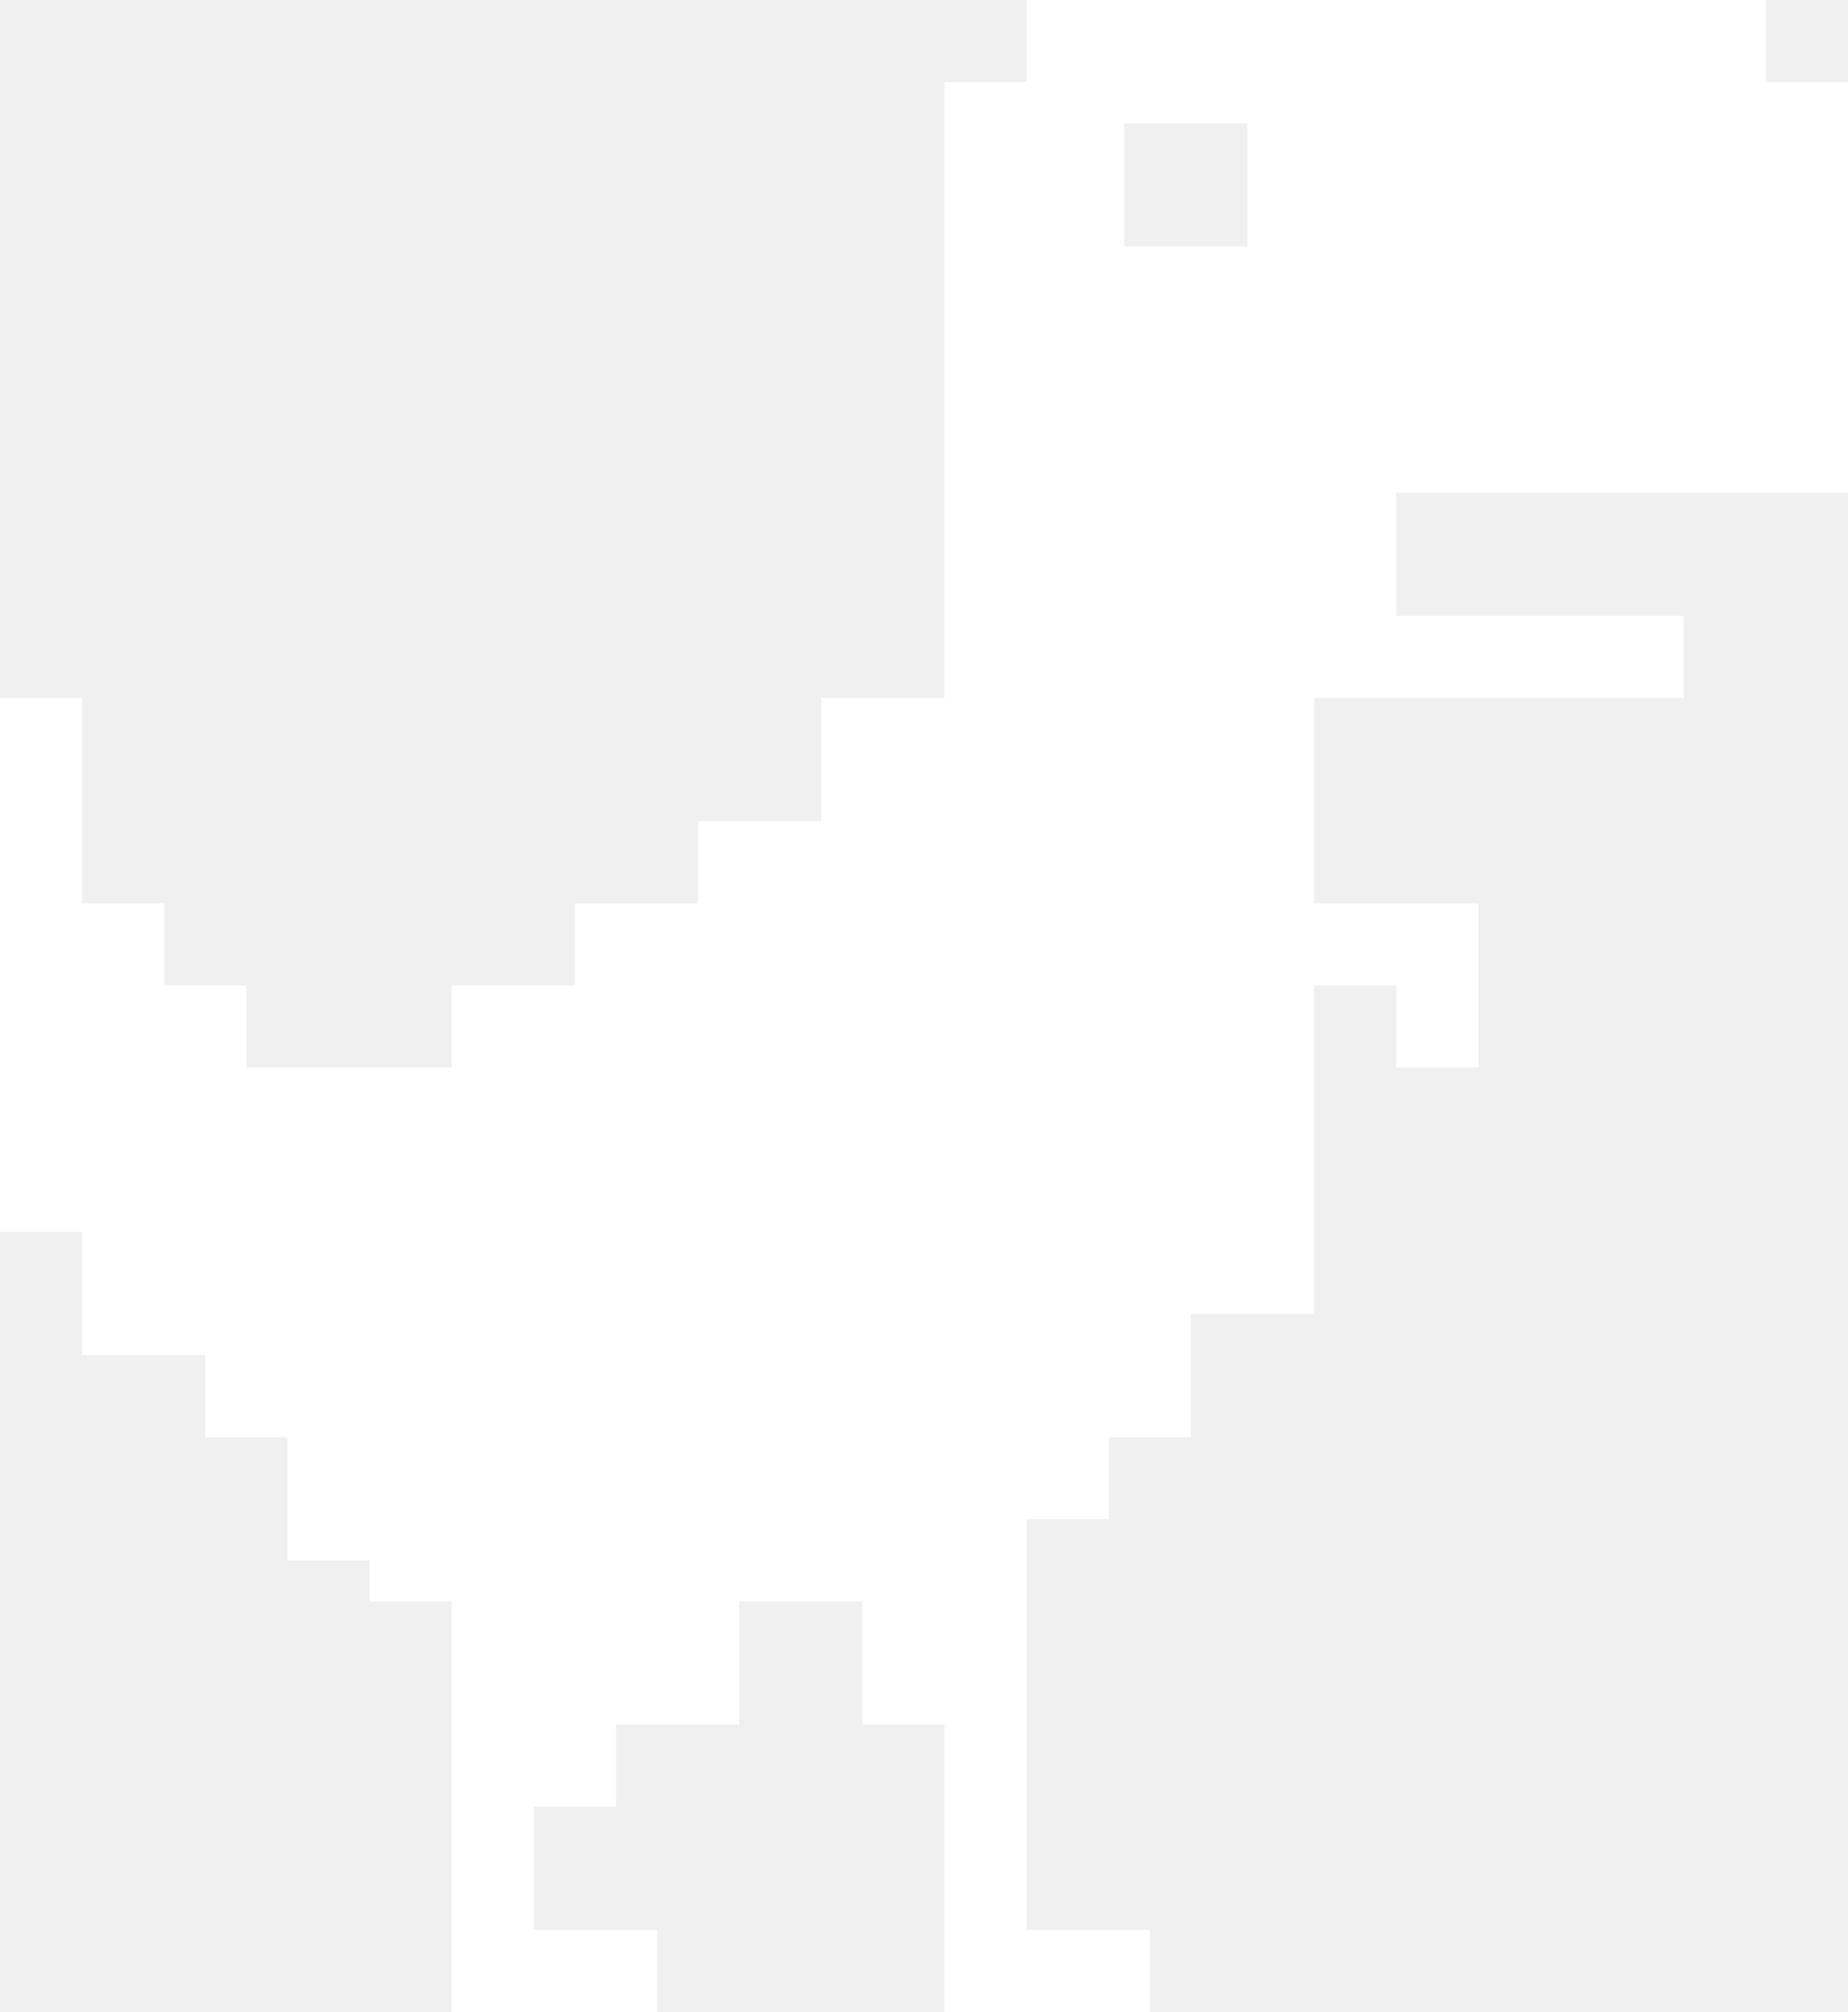
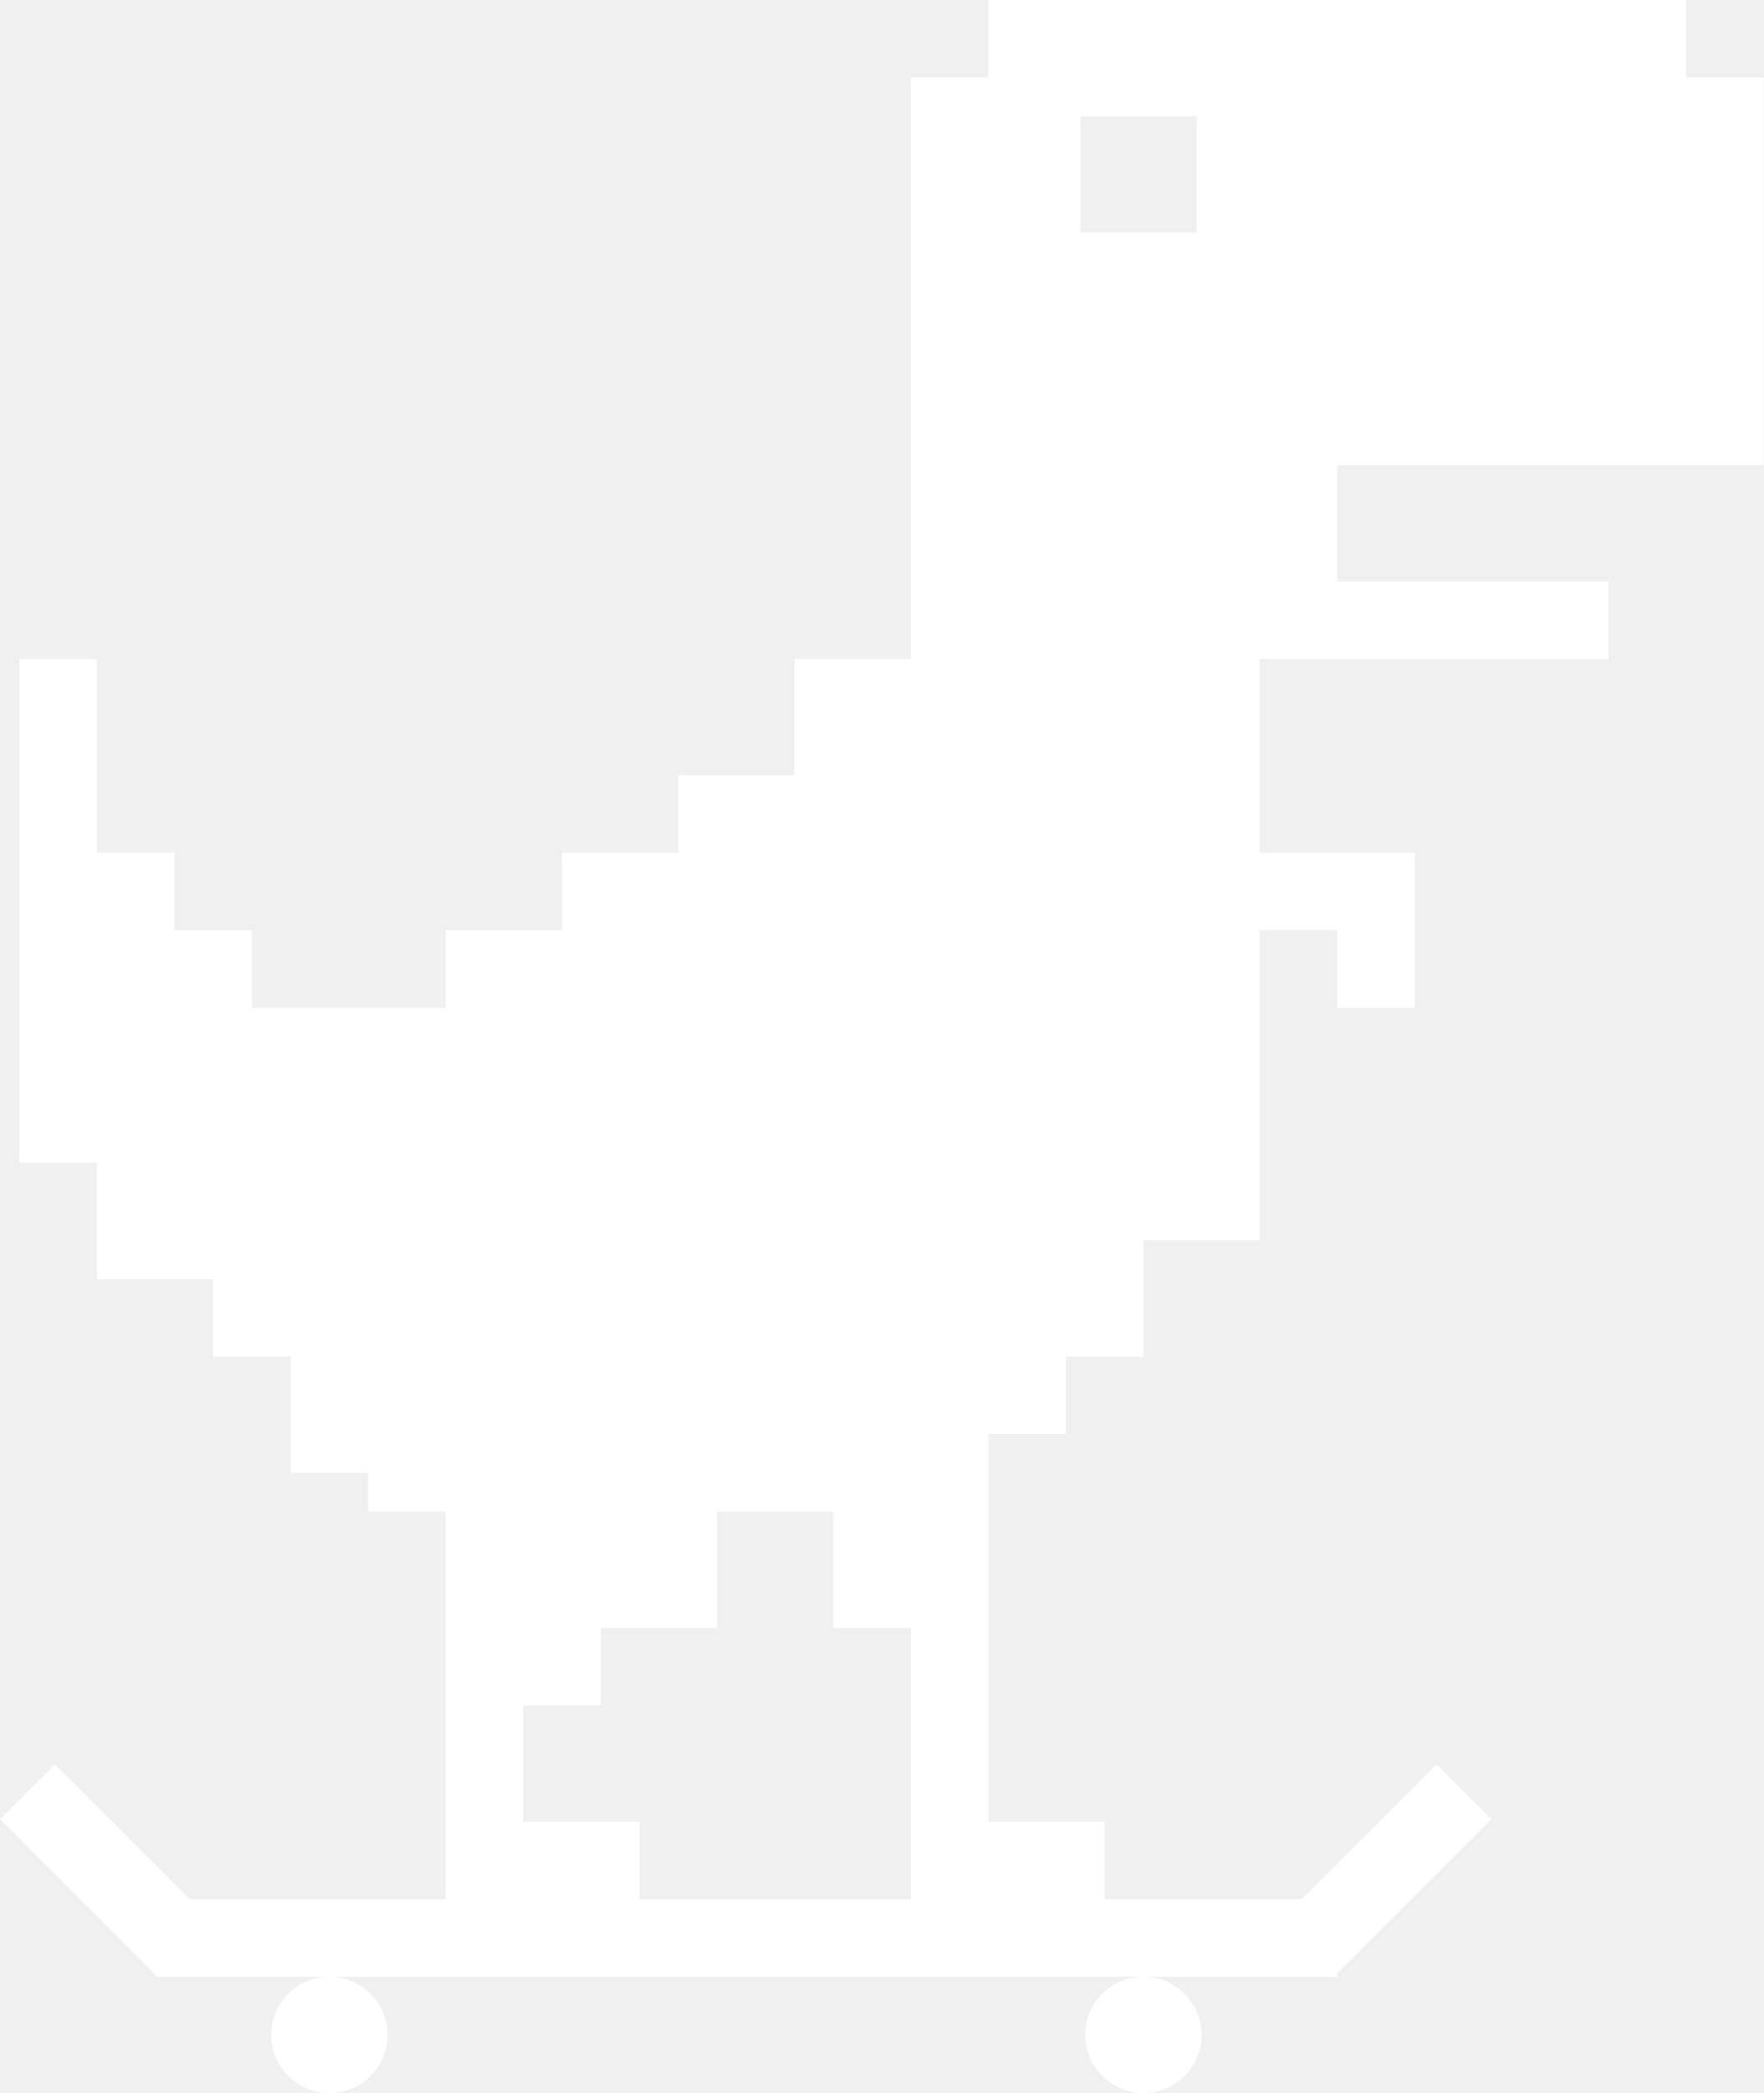
- <svg xmlns="http://www.w3.org/2000/svg" width="360" height="392.001" viewBox="0 0 360 392.001">
-   <path id="Exclusion_3" data-name="Exclusion 3" d="M104,392H88V312H72v-8H56V280H40V264H16V240H0V136H16v40H32v16H48v16H88V192h24V176h24V160h24V136h24V16h16V0H344V16h16V96H272v24h56v16H256v40h32v32H272V192H256v64H232v24H216v16H200v80h24v16H184V336H168V312H144v24H120v16H104v40ZM219,24V48h24V24ZM128,392H104V376h24v16Z" fill="#fff" />
+ <svg xmlns="http://www.w3.org/2000/svg" width="364" height="432" viewBox="0 0 364 432">
+   <path id="Union_10" data-name="Union 10" d="M224,420a12,12,0,1,1,12,12A12,12,0,0,1,224,420ZM56,420a12,12,0,1,1,12,12A12,12,0,0,1,56,420Zm219.314-12H32v-.526l-32-32L11.314,364.16,39.154,392H92V312H76v-8H60V280H44V264H20V240H4V136H20v40H36v16H52v16H92V192h24V176h24V160h24V136h24V16h16V0H348V16h16V96H276v24h56v16H260v40h32v32H276V192H260v64H236v24H220v16H204v80h24v16H188V336H172V312H148v24H124v16H108v40H268.686l27.841-27.841,11.314,11.313L276,407.313V408ZM223,48h24V24H223ZM132,392H108V376h24v16h0Z" fill="#fff" />
</svg>
